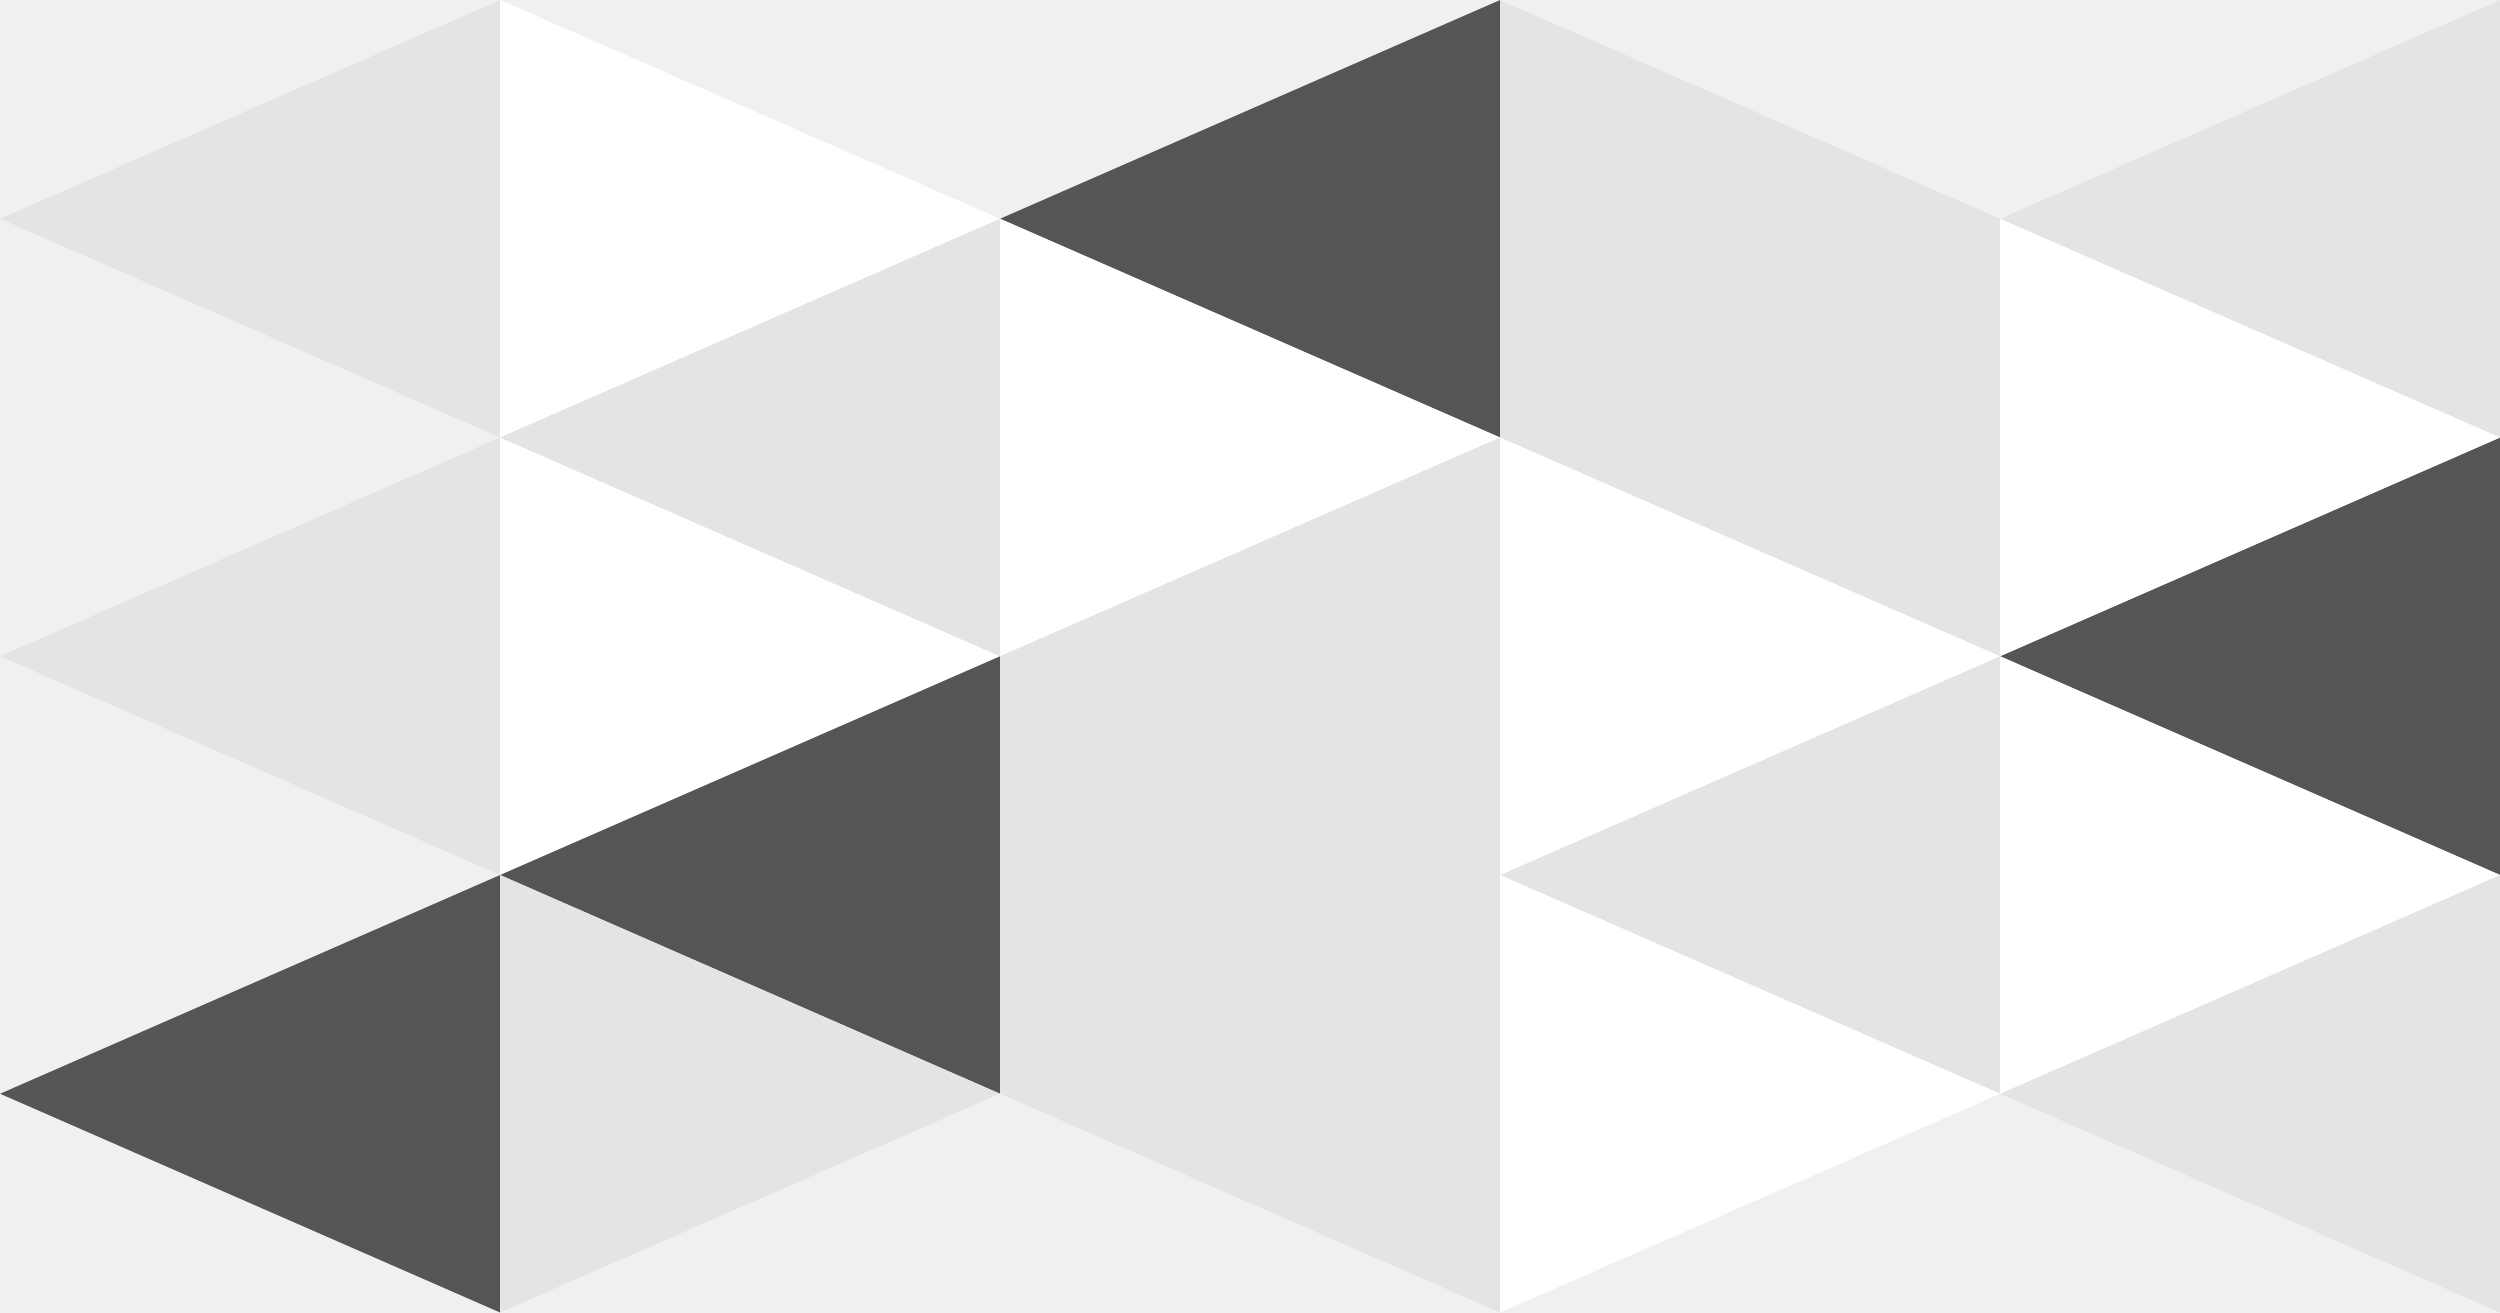
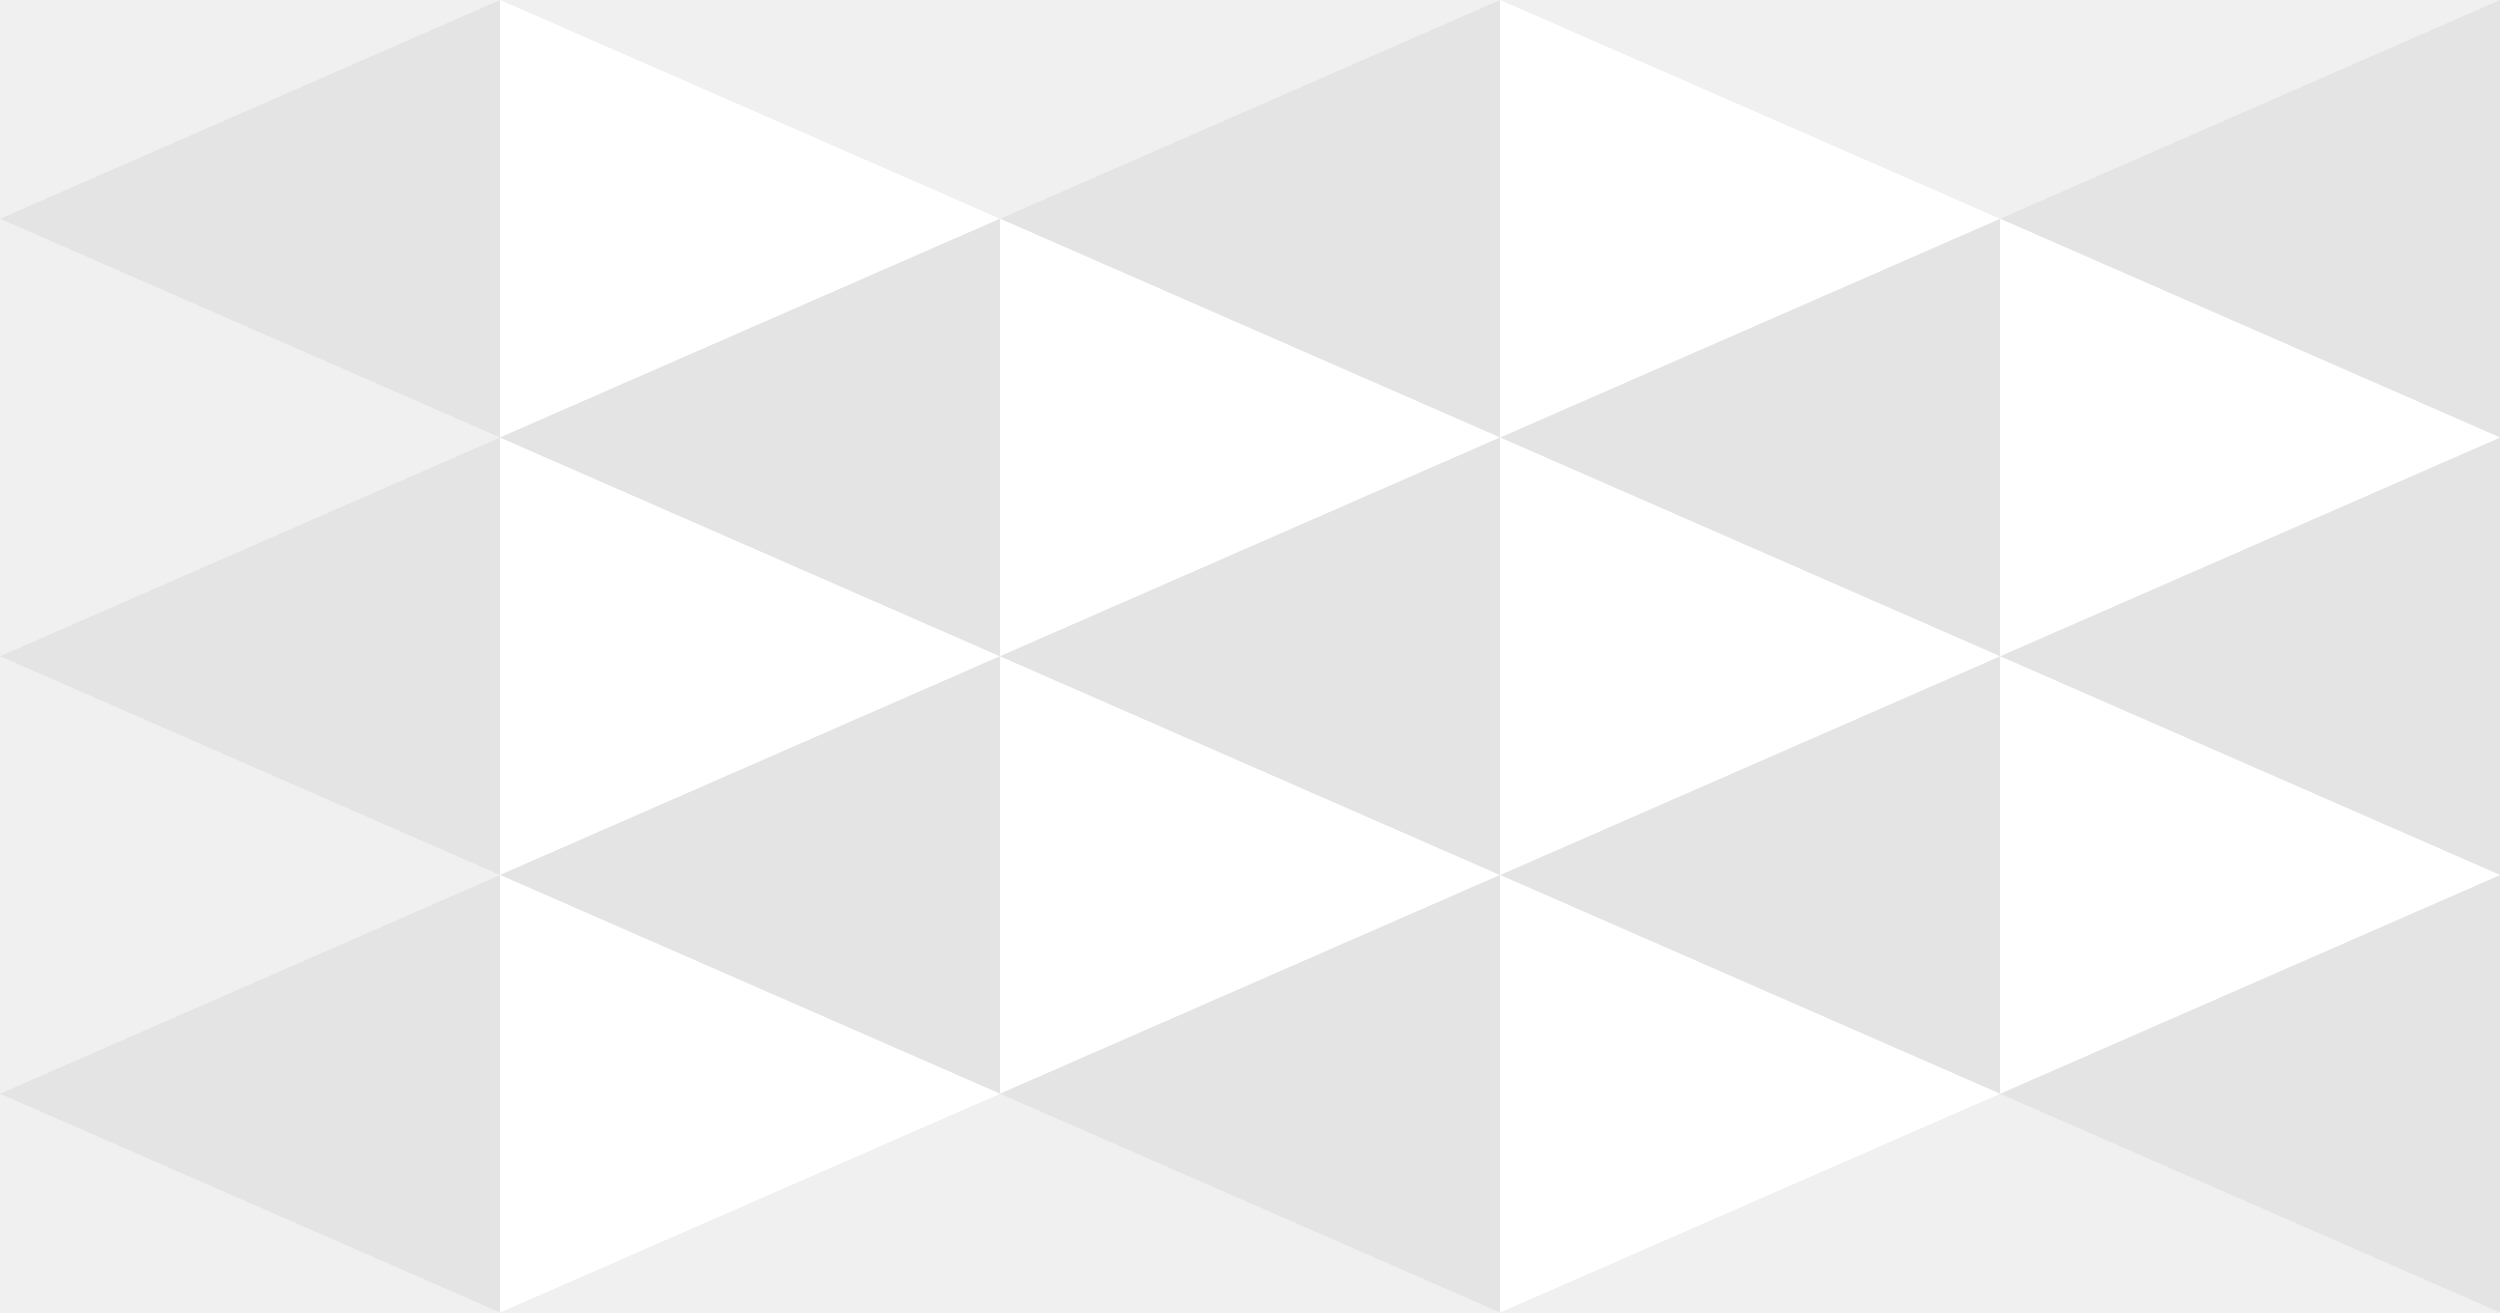
<svg xmlns="http://www.w3.org/2000/svg" viewBox="0 0 457.143 240" preserveAspectRatio="xMidYMid meet">
  <polygon fill="#E4E4E4" points="457.143,0 457.143,80 365.714,40" />
-   <polygon fill="#555555" points="457.143,80 457.143,160 365.714,120" />
+   <polygon fill="#E4E4E4" points="457.143,80 457.143,160 365.714,120" />
  <polygon fill="#E4E4E4" points="457.143,160 457.143,240 365.714,200" />
  <polygon fill="#FFFFFF" points="365.714,40 365.714,120 457.143,80" />
  <polygon fill="#E4E4E4" points="365.714,40 365.714,120 274.286,80" />
  <polygon fill="#FFFFFF" points="365.714,120 365.714,200 457.143,160" />
  <polygon fill="#E4E4E4" points="365.714,120 365.714,200 274.286,160" />
-   <polygon fill="#E4E4E4" points="274.286,0 274.286,80 365.714,40" />
+   <polygon fill="#FFFFFF" points="274.286,0 274.286,80 365.714,40" />
  <polygon fill="#FFFFFF" points="274.286,80 274.286,160 365.714,120" />
  <polygon fill="#FFFFFF" points="274.286,160 274.286,240 365.714,200" />
  <polygon fill="#FFFFFF" points="91.429,0 91.429,80 182.857,40" />
-   <polygon fill="#555555" points="274.286,0 274.286,80 182.857,40" />
+   <polygon fill="#E4E4E4" points="274.286,0 274.286,80 182.857,40" />
  <polygon fill="#E4E4E4" points="91.429,0 91.429,80 0,40" />
  <polygon fill="#FFFFFF" points="91.429,80 91.429,160 182.857,120" />
-   <polygon fill="#E4E4E4" points="182.857,120 182.857,200 274.286,160" />
+   <polygon fill="#FFFFFF" points="182.857,120 182.857,200 274.286,160" />
  <polygon fill="#FFFFFF" points="182.857,40 182.857,120 274.286,80" />
-   <polygon fill="#555555" points="182.857,120 182.857,200 91.429,160" />
+   <polygon fill="#E4E4E4" points="182.857,120 182.857,200 91.429,160" />
  <polygon fill="#E4E4E4" points="274.286,160 274.286,240 182.857,200" />
-   <polygon fill="#E4E4E4" points="91.429,160 91.429,240 182.857,200" />
+   <polygon fill="#FFFFFF" points="91.429,160 91.429,240 182.857,200" />
  <polygon fill="#E4E4E4" points="182.857,40 182.857,120 91.429,80" />
  <polygon fill="#E4E4E4" points="274.286,80 274.286,160 182.857,120" />
  <polygon fill="#E4E4E4" points="91.429,80 91.429,160 0,120" />
-   <polygon fill="#555555" points="91.429,160 91.429,240 0,200" />
+   <polygon fill="#E4E4E4" points="91.429,160 91.429,240 0,200" />
</svg>
